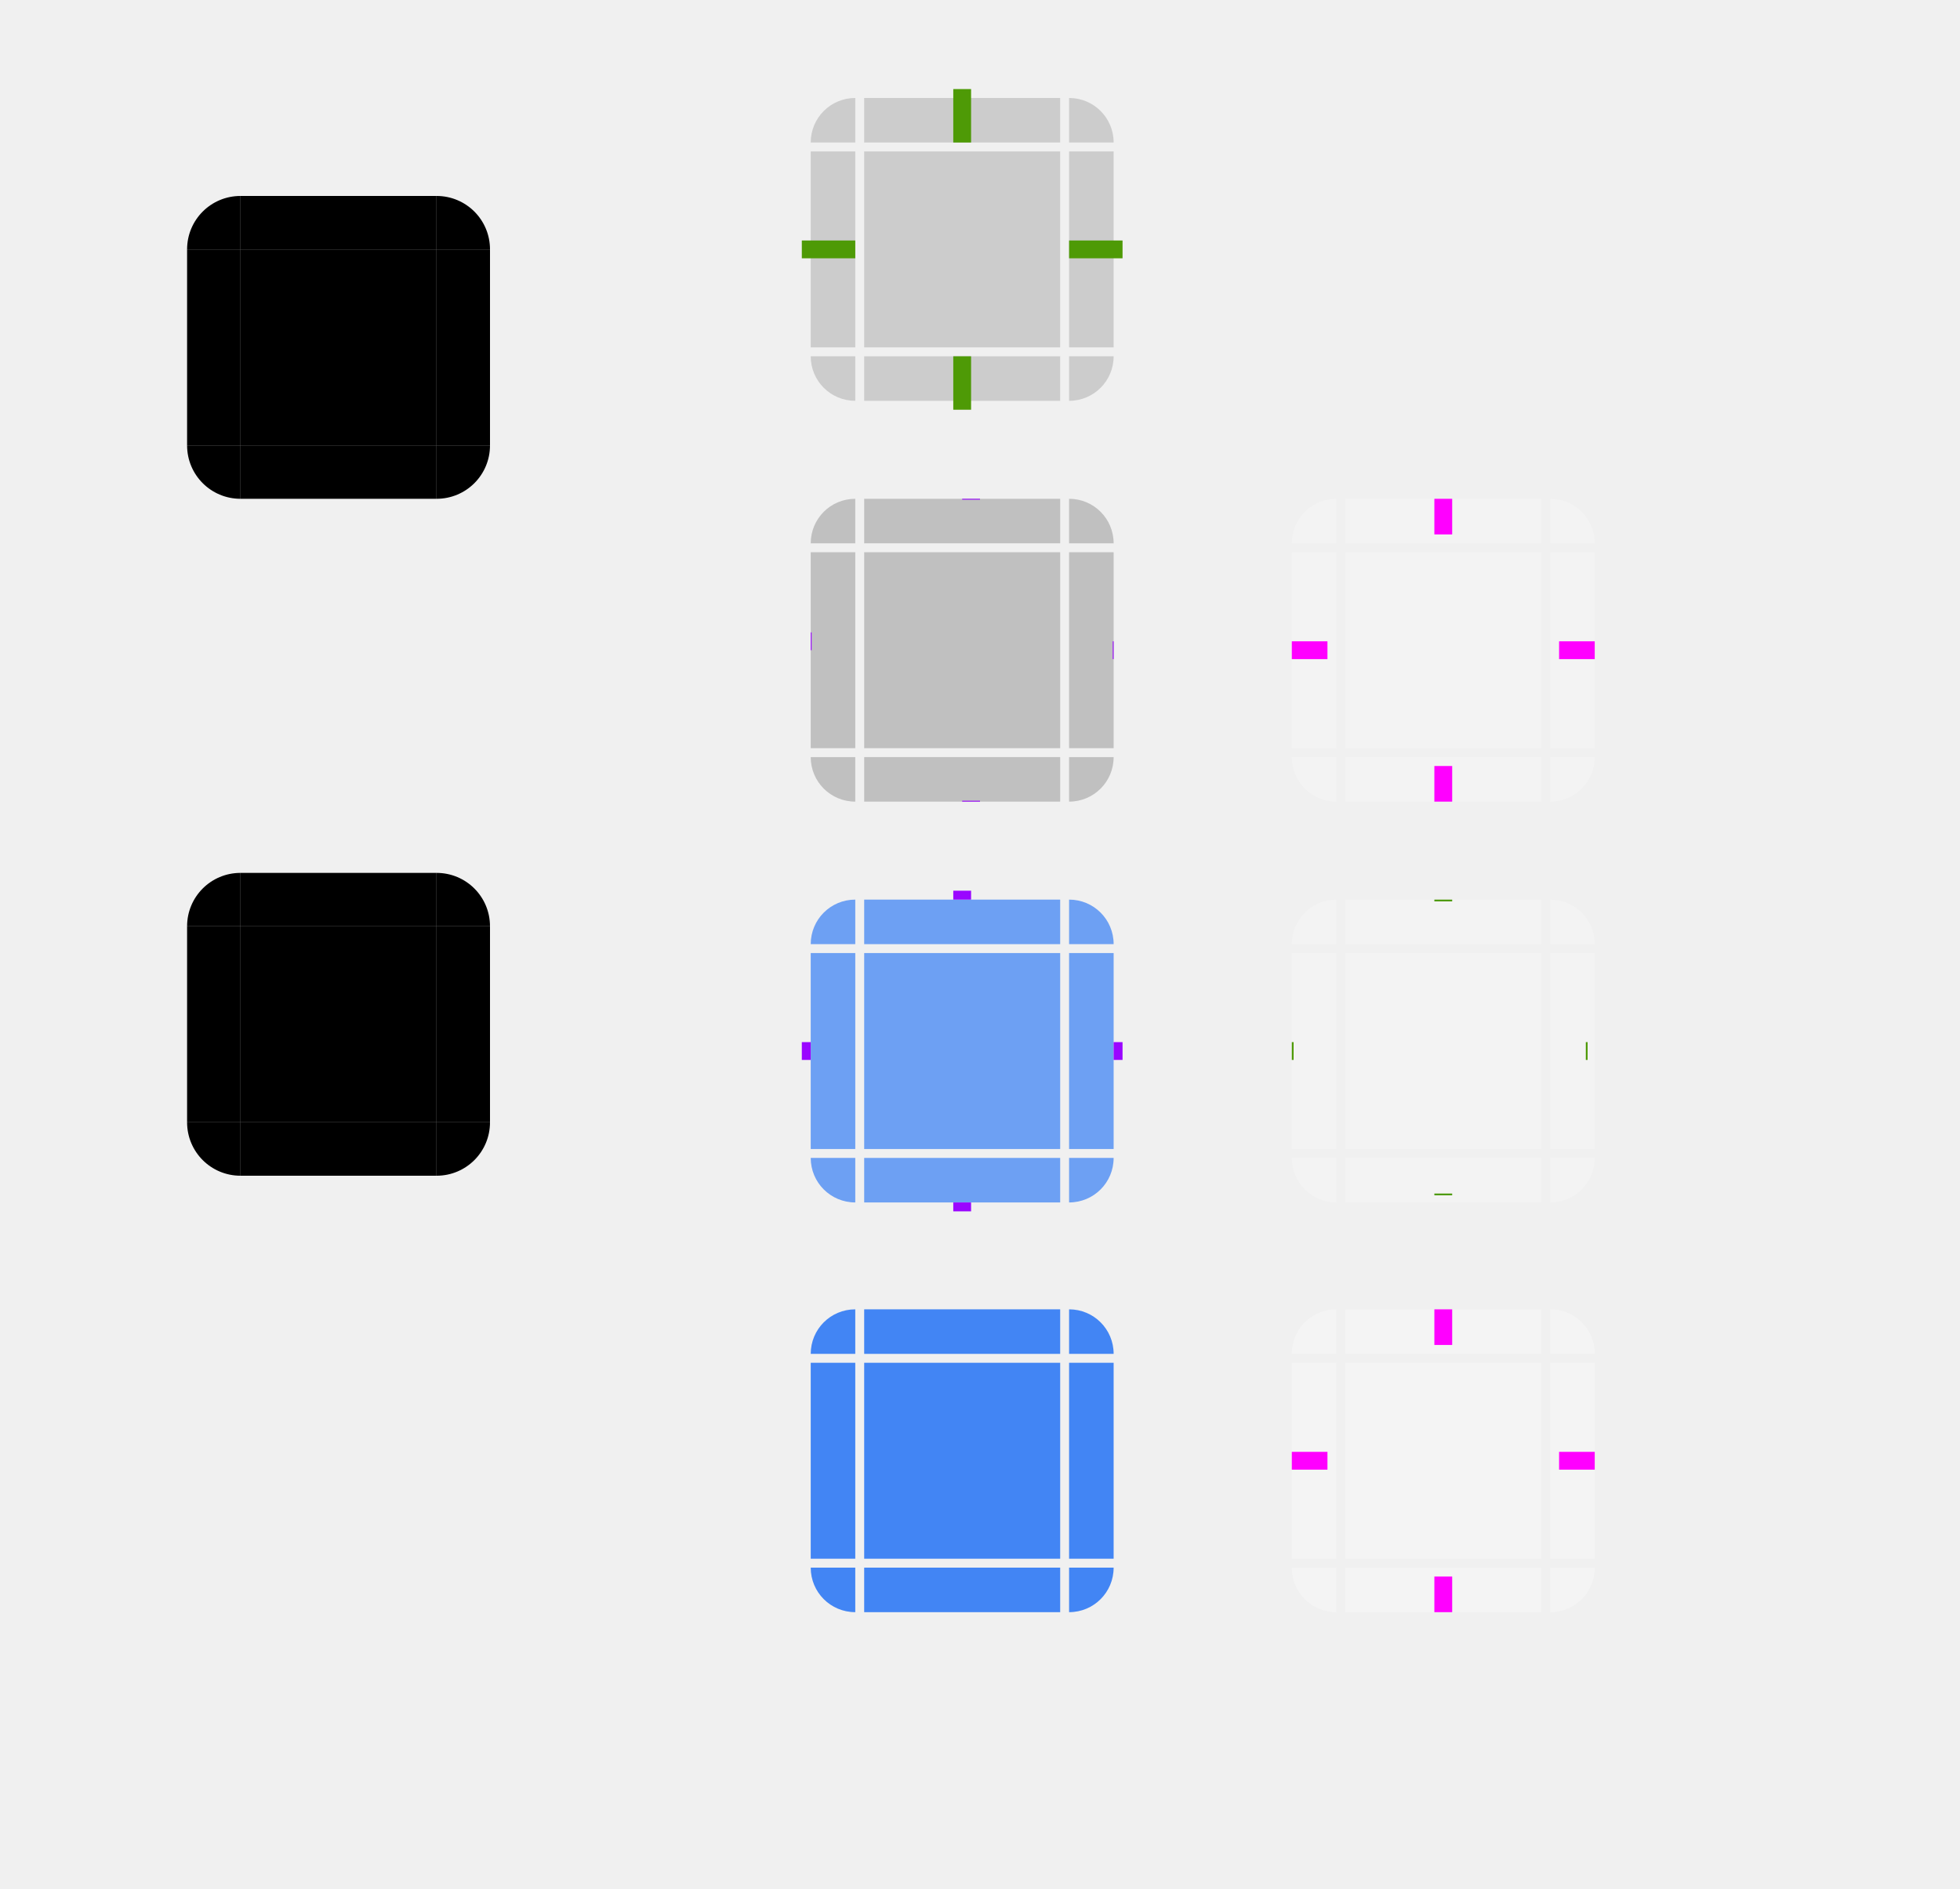
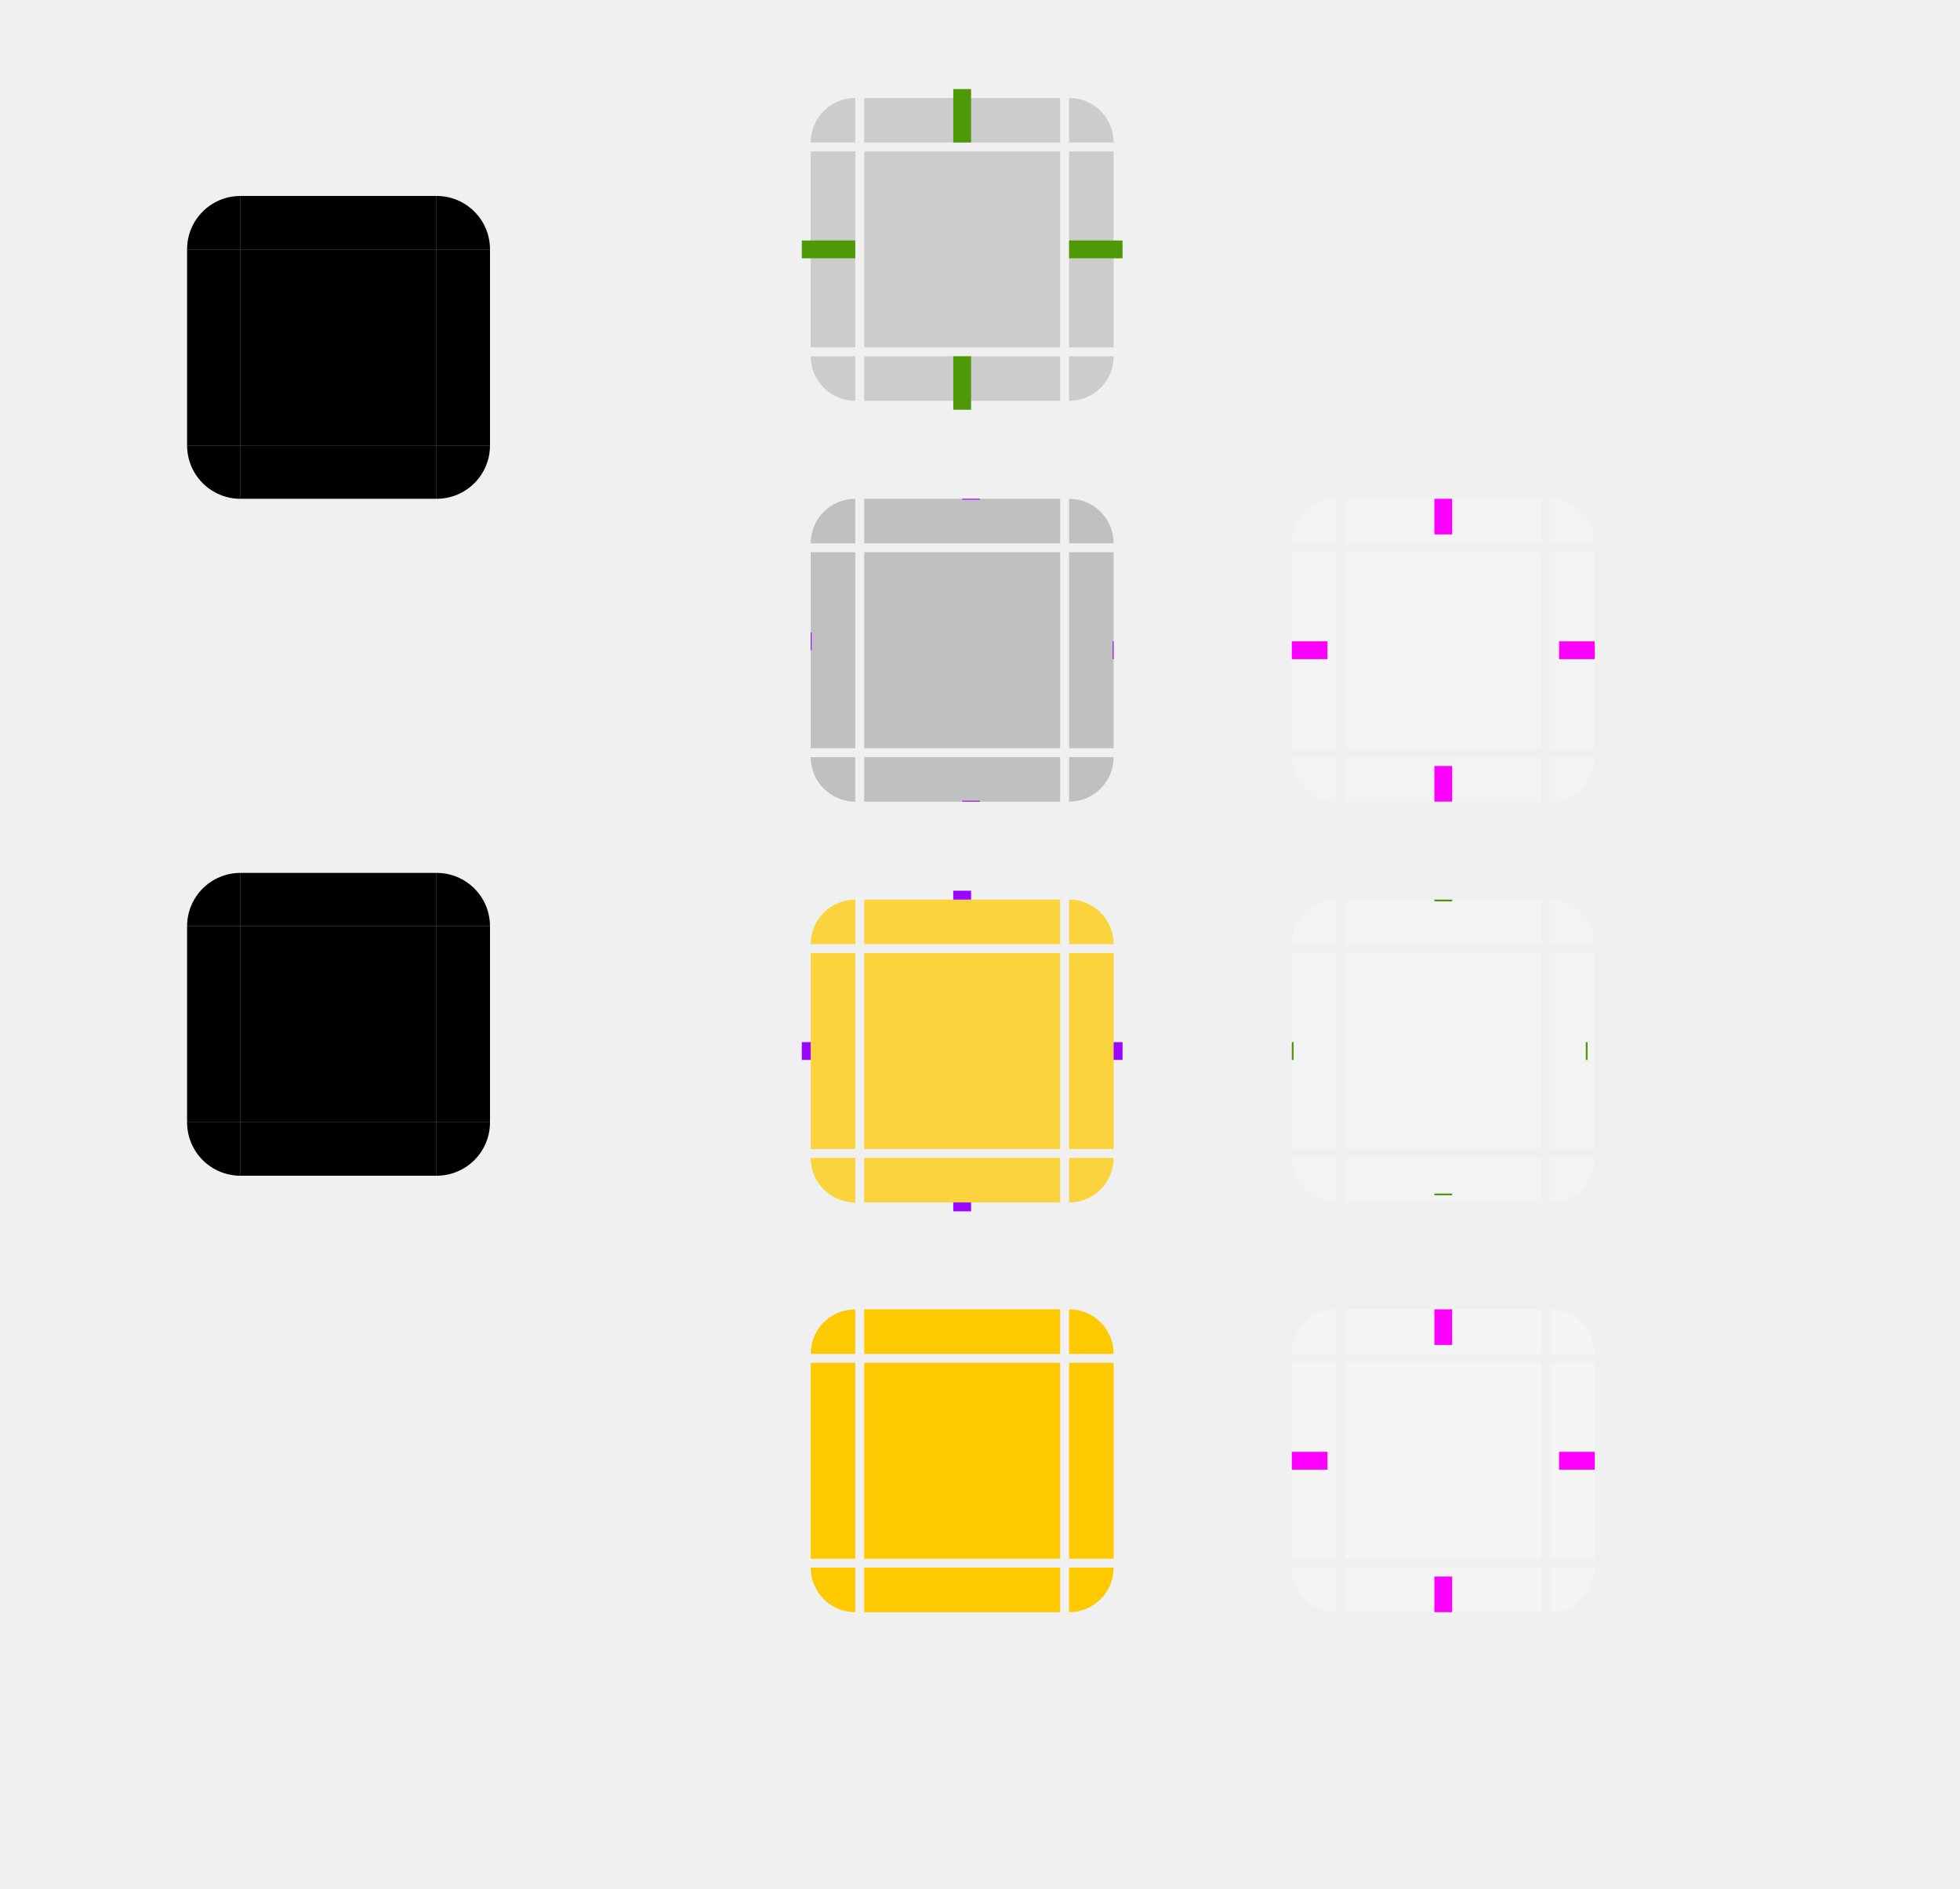
<svg xmlns="http://www.w3.org/2000/svg" xmlns:xlink="http://www.w3.org/1999/xlink" id="svg414" version="1.0" height="212" width="220">
  <g style="stroke-width:1.118" transform="matrix(-0.9999999,0,0,0.6874998,225,93.25)" id="toolbutton-focus-right">
    <path id="path120-68-3" transform="matrix(-1.250001,0,0,1,503.5002,72.99998)" d="m 362,-53 v 32 h 2 2 v -32 h -2 z" style="opacity:0.2;fill:#ffffff;stroke-width:1" />
  </g>
  <g style="stroke-width:1.25" transform="matrix(0.9999988,0,0,0.9999988,135,-916.3588)" id="toolbutton-focus-bottomright">
    <g style="stroke-width:1.25" id="g129-4-6" transform="matrix(-1,0,0,1,44,993.36)">
      <path id="path1145-3-7" transform="matrix(-1.25,0,0,1.25,457.5,77.99999)" d="m 362,-20 v 2 2 c 2.216,0 4,-1.784 4,-4 h -2 z" style="opacity:0.2;fill:#ffffff;stroke-width:1" />
    </g>
  </g>
  <g style="stroke-width:1.118" transform="matrix(1.000002,0,0,0.6874998,98.99988,93.25)" id="toolbutton-focus-left">
    <path id="path132-9-5" transform="matrix(1.25,0,0,1,-359,72.99998)" d="m 324,-53 v 32 h 2 2 v -32 h -2 z" style="opacity:0.2;fill:#ffffff;stroke-width:1" />
  </g>
  <rect y="145" x="-119" height="0.2" width="2" id="toolbutton-focus-hint-left-margin" style="fill:#4e9a06;fill-opacity:1;fill-rule:nonzero;stroke:none;stroke-width:0.224" transform="rotate(-90)" />
  <g transform="matrix(0.6874994,0,0,0.7134887,147.5625,-616.566)" id="toolbutton-focus-bottom" style="fill:#565656;stroke-width:1.324">
    <g id="g141-0-3" transform="translate(-48,994.36)" style="stroke-width:1.324">
      <path id="path137-6-5" transform="matrix(1,0,0,1.751968,-276,87.03933)" d="m 329,-20 v 2 2 h 32 v -2 -2 z" style="opacity:0.2;fill:#ffffff;stroke-width:1" />
    </g>
  </g>
  <g style="stroke-width:1.25" transform="matrix(1.200008,0,0,1.200008,146.3999,-1125.64)" id="toolbutton-focus-bottomleft">
    <g style="stroke-width:1.25" id="g148-9-6" transform="translate(-2,993.36)">
      <path id="path1147-26-2" d="m 0.833,53 c 0,2.308 1.858,4.167 4.167,4.167 V 55.083 53 H 2.917 Z" style="opacity:0.2;fill:#ffffff;stroke-width:1.042" />
    </g>
  </g>
  <g style="stroke-width:1.118" transform="matrix(0.6874994,0,0,0.999997,147.5625,-904.3569)" id="toolbutton-focus-top">
    <g style="stroke-width:1.118" id="g157-4-9" transform="translate(-48,988.36)">
      <path id="path151-95-1" transform="matrix(1,0,0,1.25,-276,89.49997)" d="m 329,-58 v 2 2 h 32 v -2 -2 z" style="opacity:0.2;fill:#ffffff;stroke-width:1" />
    </g>
  </g>
  <g style="stroke-width:0.75" transform="matrix(1.666674,0,0,1.666674,145,-1577.941)" id="toolbutton-focus-topleft">
    <g style="stroke-width:0.75" id="g166-8-2" transform="translate(-2,993.36)">
      <path id="path1149-71-7" transform="matrix(0.7499978,0,0,0.7499978,-240.9993,57.4999)" d="m 328,-58 c -2.216,0 -4,1.784 -4,4 h 2 2 v -2 z" style="opacity:0.2;fill:#ffffff;stroke-width:1" />
    </g>
  </g>
  <g style="stroke-width:1.25" transform="matrix(1.000002,0,0,1.000002,134.9999,-904.3617)" id="toolbutton-focus-topright">
    <g style="stroke-width:1.25" id="g175-2-0" transform="matrix(-1,0,0,1,44,993.36)">
      <path id="path1151-7-9" transform="matrix(-1.250001,0,0,1.250001,457.5002,84.5)" d="m 362,-58 v 2 2 h 2 2 c 0,-2.216 -1.784,-4 -4,-4 z" style="opacity:0.2;fill:#ffffff;stroke-width:1" />
    </g>
  </g>
  <path d="M 173,129 V 107 h -22 v 22 z" id="toolbutton-focus-center" style="opacity:0.2;fill:#ffffff;stroke-width:0.687" />
  <rect style="fill:#4e9a06;fill-opacity:1;fill-rule:nonzero;stroke:none;stroke-width:0.224" id="toolbutton-focus-hint-top-margin" width="2" height="0.2" x="161" y="101" />
  <rect transform="rotate(-90)" style="fill:#4e9a06;fill-opacity:1;fill-rule:nonzero;stroke:none;stroke-width:0.224" id="toolbutton-focus-hint-right-margin" width="2" height="0.2" x="-119" y="178" />
  <rect y="134" x="161" height="0.2" width="2" id="toolbutton-focus-hint-bottom-margin" style="fill:#4e9a06;fill-opacity:1;fill-rule:nonzero;stroke:none;stroke-width:0.224" />
  <defs id="defs18">
    <style type="text/css" id="current-color-scheme">.ColorScheme-Text {
        color:#31363b;
        stop-color:#31363b;
      }
      .ColorScheme-Background {
        color:#eff0f1;
        stop-color:#eff0f1;
      }
      .ColorScheme-Highlight {
        color:#3daee9;
        stop-color:#3daee9;
      }
      .ColorScheme-ViewText {
        color:#31363b;
        stop-color:#31363b;
      }
      .ColorScheme-ViewBackground {
        color:#fcfcfc;
        stop-color:#fcfcfc;
      }
      .ColorScheme-ViewHover {
        color:#93cee9;
        stop-color:#93cee9;
      }
      .ColorScheme-ViewFocus{
        color:#3daee9;
        stop-color:#3daee9;
      }
      .ColorScheme-ButtonText {
        color:#31363b;
        stop-color:#31363b;
      }
      .ColorScheme-ButtonBackground {
        color:#eff0f1;
        stop-color:#eff0f1;
      }
      .ColorScheme-ButtonHover {
        color:#93cee9;
        stop-color:#93cee9;
      }
      .ColorScheme-ButtonFocus{
        color:#3daee9;
        stop-color:#3daee9;
      }</style>
  </defs>
  <path id="hover-center" class="ColorScheme-Highlight" d="m 97,62 v 22 h 22 V 62 Z" style="color:#3daee6;opacity:0.2;fill:#000000;fill-opacity:1;stroke-width:0.458" />
  <g style="opacity:1" id="hover-topleft" transform="translate(-94.13998,-768.86)">
    <path id="path5201" d="m 190.14,824.86 c -2.77,0 -5,2.23 -5,5 h 5 z" style="color:#3daee6;opacity:0.2;fill:#000000;stroke-width:1.25" />
    <path id="path2151" transform="translate(81.14,758.86)" d="m 109,65 c -3.324,0 -6,2.676 -6,6 h 2 c 0,-2.216 1.784,-4 4,-4 z" style="color:#3daee6;opacity:1;fill:none;stroke-width:1.5" />
    <path id="path10-91" transform="translate(81.14,758.86)" d="m 109,66 c -2.77,0 -5,2.23 -5,5 h 2 c 0,-1.662 1.338,-3 3,-3 z" style="color:#3daee6;opacity:0;fill:#8ab4f8;fill-opacity:1;stroke-width:1.25" />
  </g>
  <g style="opacity:1" id="hover-top" transform="matrix(0.1679388,0,0,1,65.06814,-768.86)">
    <path class="ColorScheme-Highlight" d="M 190.14,824.86 V 829.86 h 131 v -5 z" id="path13-26" style="color:#3daee6;opacity:0.2;fill:#000000;fill-opacity:1;stroke-width:1.118" />
    <path style="color:#3daee6;opacity:1;fill:none;stroke-width:0.707" id="path2149" d="M 190.14,823.86 V 825.86 h 131 v -2 z" class="ColorScheme-Highlight" />
    <path class="ColorScheme-Highlight" d="m 190.14,824.86 v 2 h 131 v -2 z" id="path4403" style="color:#3daee6;opacity:0;fill:#8ab4f8;fill-opacity:1;stroke-width:0.707" />
  </g>
  <use height="100%" width="100%" transform="matrix(-1,0,0,1,216,3.8599829e-8)" id="hover-topright" xlink:href="#hover-topleft" y="0" x="0" />
  <g id="hover-left" transform="matrix(0,-0.1679389,1,0,-733.86,115.9319)">
    <path class="ColorScheme-Highlight" d="M 190.14,824.86 V 829.86 h 131 v -5 z" id="path1104" style="color:#3daee6;opacity:0.2;fill:#000000;fill-opacity:1;stroke-width:1.118" />
    <path style="color:#3daee6;opacity:1;fill:none;stroke-width:0.707" id="path1106" d="M 190.14,823.86 V 825.86 h 131 v -2 z" class="ColorScheme-Highlight" />
    <path class="ColorScheme-Highlight" d="m 190.14,824.86 v 2 h 131 v -2 z" id="path1108" style="color:#3daee6;opacity:0;fill:#8ab4f8;fill-opacity:1;stroke-width:0.707" />
  </g>
  <g id="hover-right" transform="matrix(0,0.1679389,-1,0,949.86,30.06811)">
    <path class="ColorScheme-Highlight" d="M 190.14,824.86 V 829.86 h 131 v -5 z" id="path1096" style="color:#3daee6;opacity:0.2;fill:#000000;fill-opacity:1;stroke-width:1.118" />
    <path style="color:#3daee6;opacity:1;fill:none;stroke-width:0.707" id="path1098" d="M 190.14,823.86 V 825.86 h 131 v -2 z" class="ColorScheme-Highlight" />
    <path class="ColorScheme-Highlight" d="m 190.14,824.86 v 2 h 131 v -2 z" id="path1100" style="color:#3daee6;opacity:0;fill:#8ab4f8;fill-opacity:1;stroke-width:0.707" />
  </g>
  <g id="hover-bottom" transform="matrix(0.1679388,0,0,-1,65.06813,914.86)">
    <path class="ColorScheme-Highlight" d="M 190.14,824.86 V 829.86 h 131 v -5 z" id="path1112" style="color:#3daee6;opacity:0.2;fill:#000000;fill-opacity:1;stroke-width:1.118" />
    <path style="color:#3daee6;opacity:1;fill:none;stroke-width:0.707" id="path1114" d="M 190.14,823.86 V 825.86 h 131 v -2 z" class="ColorScheme-Highlight" />
    <path class="ColorScheme-Highlight" d="m 190.14,824.86 v 2 h 131 v -2 z" id="path1116" style="color:#3daee6;opacity:0;fill:#8ab4f8;fill-opacity:1;stroke-width:0.707" />
  </g>
  <use height="100%" width="100%" transform="matrix(1,0,0,-1,3.0000035e-7,146)" id="hover-bottomleft" xlink:href="#hover-topleft" y="0" x="0" />
  <use height="100%" width="100%" transform="rotate(180,108,73)" id="hover-bottomright" xlink:href="#hover-topleft" y="0" x="0" />
  <rect id="hover-hint-top-margin" x="108" y="56" width="2" height="0.1" style="fill:#9a06ff;stroke-width:0.316" />
  <rect id="hover-hint-right-margin" transform="rotate(-90)" x="-74" y="124.9" width="2" height="0.1" style="fill:#9a06ff;stroke-width:0.224" />
  <rect id="hover-hint-left-margin" transform="rotate(-90)" x="-73" y="91" width="2" height="0.1" style="fill:#9a06ff;stroke-width:0.224" />
  <rect height="0.1" width="2" y="89.9" x="108" id="hover-hint-bottom-margin" style="fill:#9a06ff;stroke-width:0.183" />
  <path id="normal-center" class="ColorScheme-Highlight" d="M 97,17 V 39 H 119 V 17 Z" style="color:#3daee6;opacity:0.15;fill:#000000;stroke-width:0.458" />
  <g style="opacity:1" id="normal-topleft" transform="translate(-94.13998,-813.86)">
    <path id="path2151-9-5" transform="translate(81.14,758.86)" d="m 109,65 c -3.324,0 -6,2.676 -6,6 h 2 c 0,-2.216 1.784,-4 4,-4 z" style="color:#3daee6;opacity:1;fill:none;stroke-width:1.5" />
    <path id="path10-91-9-7" d="m 190.14,824.86 c -2.77,0 -5,2.23 -5,5 h 5 z" style="color:#3daee6;opacity:0.15;fill:#000000;stroke-width:1.25" />
  </g>
  <g style="opacity:1" id="normal-top" transform="matrix(0.1679389,0,0,1,65.06813,-813.86)">
    <path class="ColorScheme-Highlight" d="M 190.14,824.86 V 829.86 h 131 v -5 z" id="path13-26-1-3" style="color:#3daee6;opacity:0.15;fill:#000000;stroke-width:1.118" />
    <path style="color:#3daee6;opacity:1;fill:none;stroke-width:0.707" id="path2149-9-6" d="M 190.14,823.86 V 825.86 h 131 v -2 z" class="ColorScheme-Highlight" />
  </g>
  <g transform="matrix(-1,0,0,1,310.14,-813.86)" id="normal-topright" style="opacity:1">
    <path style="color:#3daee6;opacity:1;fill:none;stroke-width:1.5" d="m 109,65 c -3.324,0 -6,2.676 -6,6 h 2 c 0,-2.216 1.784,-4 4,-4 z" transform="translate(81.14,758.86)" id="path2794-2" />
    <path style="color:#3daee6;opacity:0.15;fill:#000000;stroke-width:1.25" d="m 190.14,824.86 c -2.77,0 -5,2.23 -5,5 H 190.14 Z" id="path2796-5" />
  </g>
  <g transform="matrix(0,-0.1679386,1,0,-733.86,70.93172)" id="normal-left" style="opacity:1">
    <path style="color:#3daee6;opacity:0.15;fill:#000000;stroke-width:1.118" id="path2824-8" d="M 190.14,824.86 V 829.86 h 131 v -5 z" class="ColorScheme-Highlight" />
    <path class="ColorScheme-Highlight" d="M 190.14,823.86 V 825.86 h 131 v -2 z" id="path2826-2" style="color:#3daee6;opacity:1;fill:none;stroke-width:0.707" />
  </g>
  <g transform="matrix(0,0.1679385,-1,0,949.8599,-14.93186)" id="normal-right" style="opacity:1">
    <path style="color:#3daee6;opacity:0.15;fill:#000000;stroke-width:1.118" id="path2812-5" d="M 190.14,824.86 V 829.86 h 131 v -5 z" class="ColorScheme-Highlight" />
    <path class="ColorScheme-Highlight" d="M 190.14,823.86 V 825.86 h 131 v -2 z" id="path2814-6" style="color:#3daee6;opacity:1;fill:none;stroke-width:0.707" />
  </g>
  <g transform="matrix(0.1679389,0,0,-1,65.06812,869.86)" id="normal-bottom" style="opacity:1">
    <path style="color:#3daee6;opacity:0.15;fill:#000000;stroke-width:1.118" id="path2818-7" d="m 190.14,824.86 v 5 h 131 v -5 z" class="ColorScheme-Highlight" />
    <path class="ColorScheme-Highlight" d="M 190.14,823.86 V 825.86 h 131 v -2 z" id="path2820-5" style="color:#3daee6;opacity:1;fill:none;stroke-width:0.707" />
  </g>
  <g transform="matrix(1,0,0,-1,-94.14,869.86)" id="normal-bottomleft" style="opacity:1">
    <path style="color:#3daee6;opacity:1;fill:none;stroke-width:1.5" d="m 109,65 c -3.324,0 -6,2.676 -6,6 h 2 c 0,-2.216 1.784,-4 4,-4 z" transform="translate(81.14,758.86)" id="path2806-9" />
    <path style="color:#3daee6;opacity:0.15;fill:#000000;stroke-width:1.25" d="m 190.14,824.86 c -2.77,0 -5,2.23 -5,5 H 190.14 Z" id="path2808-3" />
  </g>
  <g transform="rotate(180,155.07,434.93)" id="normal-bottomright" style="opacity:1">
    <path style="color:#3daee6;opacity:1;fill:none;stroke-width:1.5" d="m 109,65 c -3.324,0 -6,2.676 -6,6 h 2 c 0,-2.216 1.784,-4 4,-4 z" transform="translate(81.14,758.86)" id="path2800-1" />
    <path style="color:#3daee6;opacity:0.15;fill:#000000;stroke-width:1.25" d="m 190.14,824.86 c -2.77,0 -5,2.23 -5,5 H 190.14 Z" id="path2802-8" />
  </g>
-   <path id="pressed-center" class="ColorScheme-Highlight" d="m 97,153 v 22 h 22 v -22 z" style="color:#3daee6;opacity:1;fill:#4285f4;stroke-width:0.458" />
+   <path id="pressed-center" class="ColorScheme-Highlight" d="m 97,153 v 22 h 22 v -22 z" style="color:#3daee6;opacity:1;fill:#ffc900;stroke-width:0.458;fill-opacity:1" />
  <g style="opacity:1" id="pressed-topleft" transform="translate(-94.13998,-677.86)">
    <path id="path2151-9-5-9" transform="translate(81.14,758.86)" d="m 109,65 c -3.324,0 -6,2.676 -6,6 h 2 c 0,-2.216 1.784,-4 4,-4 z" style="color:#3daee6;opacity:1;fill:none;stroke-width:1.5" />
-     <path id="path10-91-9-7-7" d="m 190.14,824.86 c -2.77,0 -5,2.23 -5,5 h 5 z" style="color:#3daee6;opacity:1;fill:#4285f4;stroke-width:1.25" />
+     <path id="path10-91-9-7-7" d="m 190.14,824.86 c -2.77,0 -5,2.23 -5,5 h 5 z" style="color:#3daee6;opacity:1;fill:#ffc900;stroke-width:1.25;fill-opacity:1" />
  </g>
  <g style="opacity:1" id="pressed-top" transform="matrix(0.1679389,0,0,1,65.06811,-677.86)">
-     <path class="ColorScheme-Highlight" d="M 190.14,824.86 V 829.86 h 131 v -5 z" id="path13-26-1-3-6" style="color:#3daee6;opacity:1;fill:#4285f4;stroke-width:1.118" />
+     <path class="ColorScheme-Highlight" d="M 190.14,824.86 V 829.86 h 131 v -5 z" id="path13-26-1-3-6" style="color:#3daee6;opacity:1;fill:#ffc900;stroke-width:1.118;fill-opacity:1" />
    <path style="color:#3daee6;opacity:1;fill:none;stroke-width:0.707" id="path2149-9-6-2" d="M 190.14,823.86 V 825.86 h 131 v -2 z" class="ColorScheme-Highlight" />
  </g>
  <g transform="matrix(-1,0,0,1,310.1401,-677.86)" id="pressed-topright" style="opacity:1">
    <path style="color:#3daee6;opacity:1;fill:none;stroke-width:1.5" d="m 109,65 c -3.324,0 -6,2.676 -6,6 h 2 c 0,-2.216 1.784,-4 4,-4 z" transform="translate(81.14,758.86)" id="path2794-2-7" />
-     <path style="color:#3daee6;opacity:1;fill:#4285f4;stroke-width:1.25" d="m 190.14,824.86 c -2.77,0 -5,2.23 -5,5 h 5 z" id="path2796-5-7" />
+     <path style="color:#3daee6;opacity:1;fill:#ffc900;stroke-width:1.25;fill-opacity:1" d="m 190.14,824.86 c -2.77,0 -5,2.23 -5,5 h 5 z" id="path2796-5-7" />
  </g>
  <g transform="matrix(0,-0.1679386,1,0,-733.86,206.9317)" id="pressed-left" style="opacity:1">
-     <path style="color:#3daee6;opacity:1;fill:#4285f4;stroke-width:1.118" id="path2824-8-5" d="M 190.14,824.86 V 829.86 h 131 v -5 z" class="ColorScheme-Highlight" />
+     <path style="color:#3daee6;opacity:1;fill:#ffc900;stroke-width:1.118;fill-opacity:1" id="path2824-8-5" d="M 190.14,824.86 V 829.86 h 131 v -5 z" class="ColorScheme-Highlight" />
    <path class="ColorScheme-Highlight" d="M 190.14,823.86 V 825.86 h 131 v -2 z" id="path2826-2-7" style="color:#3daee6;opacity:1;fill:none;stroke-width:0.707" />
  </g>
  <g transform="matrix(0,0.1679386,-1,0,949.86,121.0681)" id="pressed-right" style="opacity:1">
-     <path style="color:#3daee6;opacity:1;fill:#4285f4;stroke-width:1.118" id="path2812-5-0" d="M 190.14,824.86 V 829.86 h 131 v -5 z" class="ColorScheme-Highlight" />
+     <path style="color:#3daee6;opacity:1;fill:#ffc900;stroke-width:1.118;fill-opacity:1" id="path2812-5-0" d="M 190.14,824.86 V 829.86 h 131 v -5 z" class="ColorScheme-Highlight" />
    <path class="ColorScheme-Highlight" d="M 190.14,823.86 V 825.86 h 131 v -2 z" id="path2814-6-9" style="color:#3daee6;opacity:1;fill:none;stroke-width:0.707" />
  </g>
  <g transform="matrix(0.1679389,0,0,-1,65.06811,1005.86)" id="pressed-bottom" style="opacity:1">
-     <path style="color:#3daee6;opacity:1;fill:#4285f4;stroke-width:1.118" id="path2818-7-0" d="M 190.14,824.86 V 829.86 h 131 v -5 z" class="ColorScheme-Highlight" />
+     <path style="color:#3daee6;opacity:1;fill:#ffc900;stroke-width:1.118;fill-opacity:1" id="path2818-7-0" d="M 190.14,824.86 V 829.86 h 131 v -5 z" class="ColorScheme-Highlight" />
    <path class="ColorScheme-Highlight" d="M 190.14,823.86 V 825.86 h 131 v -2 z" id="path2820-5-9" style="color:#3daee6;opacity:1;fill:none;stroke-width:0.707" />
  </g>
  <g transform="matrix(1,0,0,-1,-94.14,1005.86)" id="pressed-bottomleft" style="opacity:1">
    <path style="color:#3daee6;opacity:1;fill:none;stroke-width:1.5" d="m 109,65 c -3.324,0 -6,2.676 -6,6 h 2 c 0,-2.216 1.784,-4 4,-4 z" transform="translate(81.14,758.86)" id="path2806-9-9" />
-     <path style="color:#3daee6;opacity:1;fill:#4285f4;stroke-width:1.25" d="m 190.14,824.86 c -2.77,0 -5,2.23 -5,5 H 190.14 Z" id="path2808-3-3" />
+     <path style="color:#3daee6;opacity:1;fill:#ffc900;stroke-width:1.25;fill-opacity:1" d="m 190.14,824.86 c -2.77,0 -5,2.23 -5,5 H 190.14 Z" id="path2808-3-3" />
  </g>
  <g transform="rotate(180,155.07,502.93)" id="pressed-bottomright" style="opacity:1">
    <path style="color:#3daee6;opacity:1;fill:none;stroke-width:1.5" d="m 109,65 c -3.324,0 -6,2.676 -6,6 h 2 c 0,-2.216 1.784,-4 4,-4 z" transform="translate(81.14,758.86)" id="path2800-1-0" />
-     <path style="color:#3daee6;opacity:1;fill:#4285f4;stroke-width:1.25" d="m 190.14,824.86 c -2.77,0 -5,2.23 -5,5 H 190.14 Z" id="path2802-8-6" />
-   </g>
-   <path id="focus-center" class="ColorScheme-Highlight" d="m 97,107 v 22 h 22 v -22 z" style="color:#3daee6;opacity:0.75;fill:#4285f4;stroke-width:0.458" />
+     <path style="color:#3daee6;opacity:1;fill:#ffc900;stroke-width:1.25;fill-opacity:1" d="m 190.14,824.86 c -2.77,0 -5,2.23 -5,5 H 190.14 Z" id="path2802-8-6" />
+   </g>
+   <path id="focus-center" class="ColorScheme-Highlight" d="m 97,107 v 22 h 22 v -22 z" style="color:#3daee6;opacity:0.75;fill:#ffc900;stroke-width:0.458;fill-opacity:1" />
  <g style="opacity:1" id="focus-topleft" transform="translate(-94.13998,-723.86)">
-     <path id="path5203" d="m 190.14,824.86 c -2.77,0 -5,2.23 -5,5 h 5 z" style="color:#3daee6;opacity:0.75;fill:#4285f4;stroke-width:1.25" />
+     <path id="path5203" d="m 190.14,824.86 c -2.77,0 -5,2.23 -5,5 h 5 z" style="color:#3daee6;opacity:0.75;fill:#ffc900;stroke-width:1.25;fill-opacity:1" />
    <path id="path2151-0" transform="translate(81.14,758.86)" d="m 109,65 c -3.324,0 -6,2.676 -6,6 h 2 c 0,-2.216 1.784,-4 4,-4 z" style="color:#3daee6;opacity:1;fill:none;stroke-width:1.5" />
  </g>
  <g style="opacity:1" id="focus-top" transform="matrix(0.1679388,0,0,1,65.06815,-723.86)">
-     <path class="ColorScheme-Highlight" d="M 190.14,824.86 V 829.86 h 131 v -5 z" id="path13-26-3" style="color:#3daee6;opacity:0.75;fill:#4285f4;stroke-width:1.118" />
+     <path class="ColorScheme-Highlight" d="M 190.14,824.86 V 829.86 h 131 v -5 z" id="path13-26-3" style="color:#3daee6;opacity:0.75;fill:#ffc900;stroke-width:1.118;fill-opacity:1" />
    <path style="color:#3daee6;opacity:1;fill:none;stroke-width:0.707" id="path2149-1" d="M 190.14,823.86 V 825.86 h 131 v -2 z" class="ColorScheme-Highlight" />
  </g>
  <g transform="matrix(-1,0,0,1,310.1401,-723.86)" id="focus-topright" style="opacity:1">
-     <path style="color:#3daee6;opacity:0.75;fill:#4285f4;stroke-width:1.25" d="m 190.14,824.86 c -2.77,0 -5,2.23 -5,5 H 190.14 Z" id="path5205" />
+     <path style="color:#3daee6;opacity:0.75;fill:#ffc900;stroke-width:1.25;fill-opacity:1" d="m 190.14,824.86 c -2.77,0 -5,2.23 -5,5 H 190.14 Z" id="path5205" />
    <path style="color:#3daee6;opacity:1;fill:none;stroke-width:1.5" d="m 109,65 c -3.324,0 -6,2.676 -6,6 h 2 c 0,-2.216 1.784,-4 4,-4 z" transform="translate(81.14,758.86)" id="path5070" />
  </g>
  <g transform="matrix(0,-0.1679387,1,0,-733.86,160.9318)" id="focus-left" style="opacity:1">
-     <path style="color:#3daee6;opacity:0.75;fill:#4285f4;stroke-width:1.118" id="path5062" d="M 190.14,824.86 V 829.86 h 131 v -5 z" class="ColorScheme-Highlight" />
+     <path style="color:#3daee6;opacity:0.75;fill:#ffc900;stroke-width:1.118;fill-opacity:1" id="path5062" d="M 190.14,824.86 V 829.86 h 131 v -5 z" class="ColorScheme-Highlight" />
    <path class="ColorScheme-Highlight" d="M 190.14,823.86 V 825.86 h 131 v -2 z" id="path5064" style="color:#3daee6;opacity:1;fill:none;stroke-width:0.707" />
  </g>
  <g transform="matrix(0,0.1679387,-1,0,949.86,75.06811)" id="focus-right" style="opacity:1">
-     <path style="color:#3daee6;opacity:0.75;fill:#4285f4;stroke-width:1.118" id="path5030" d="M 190.14,824.86 V 829.86 h 131 v -5 z" class="ColorScheme-Highlight" />
+     <path style="color:#3daee6;opacity:0.75;fill:#ffc900;stroke-width:1.118;fill-opacity:1" id="path5030" d="M 190.14,824.86 V 829.86 h 131 v -5 z" class="ColorScheme-Highlight" />
    <path class="ColorScheme-Highlight" d="M 190.14,823.86 V 825.86 h 131 v -2 z" id="path5032" style="color:#3daee6;opacity:1;fill:none;stroke-width:0.707" />
  </g>
  <g transform="matrix(0.1679388,0,0,-1,65.06813,959.86)" id="focus-bottom" style="opacity:1">
-     <path style="color:#3daee6;opacity:0.75;fill:#4285f4;stroke-width:1.118" id="path5046" d="M 190.14,824.86 V 829.86 h 131 v -5 z" class="ColorScheme-Highlight" />
+     <path style="color:#3daee6;opacity:0.75;fill:#ffc900;stroke-width:1.118;fill-opacity:1" id="path5046" d="M 190.14,824.86 V 829.86 h 131 v -5 z" class="ColorScheme-Highlight" />
    <path class="ColorScheme-Highlight" d="M 190.14,823.86 V 825.86 h 131 v -2 z" id="path5048" style="color:#3daee6;opacity:1;fill:none;stroke-width:0.707" />
  </g>
  <g transform="matrix(1,0,0,-1,-94.13998,959.86)" id="focus-bottomleft" style="opacity:1">
-     <path style="color:#3daee6;opacity:0.75;fill:#4285f4;stroke-width:1.25" d="m 190.14,824.86 c -2.77,0 -5,2.23 -5,5 H 190.14 Z" id="path5207" />
+     <path style="color:#3daee6;opacity:0.75;fill:#ffc900;stroke-width:1.25;fill-opacity:1" d="m 190.14,824.86 c -2.77,0 -5,2.23 -5,5 H 190.14 Z" id="path5207" />
    <path style="color:#3daee6;opacity:1;fill:none;stroke-width:1.5" d="m 109,65 c -3.324,0 -6,2.676 -6,6 h 2 c 0,-2.216 1.784,-4 4,-4 z" transform="translate(81.14,758.86)" id="path5054" />
  </g>
  <g transform="rotate(180,155.07,479.93)" id="focus-bottomright" style="opacity:1">
-     <path style="color:#3daee6;opacity:0.75;fill:#4285f4;stroke-width:1.25" d="m 190.14,824.86 c -2.77,0 -5,2.23 -5,5 H 190.14 Z" id="path5209" />
+     <path style="color:#3daee6;opacity:0.75;fill:#ffc900;stroke-width:1.25;fill-opacity:1" d="m 190.14,824.86 c -2.77,0 -5,2.23 -5,5 H 190.14 Z" id="path5209" />
    <path style="color:#3daee6;opacity:1;fill:none;stroke-width:1.5" d="m 109,65 c -3.324,0 -6,2.676 -6,6 h 2 c 0,-2.216 1.784,-4 4,-4 z" transform="translate(81.14,758.86)" id="path5038" />
  </g>
  <rect id="focus-hint-top-margin" x="107" y="100" width="2" height="1" style="fill:#9a06ff;stroke-width:1" />
  <rect id="focus-hint-right-margin" transform="rotate(-90)" x="-119" y="125" width="2" height="1" style="fill:#9a06ff;stroke-width:0.707" />
  <rect id="focus-hint-left-margin" transform="rotate(-90)" x="-119" y="90" width="2" height="1" style="fill:#9a06ff;stroke-width:0.707" />
  <rect height="1" width="2" y="135" x="107" id="focus-hint-bottom-margin" style="fill:#9a06ff;stroke-width:0.577" />
  <g style="stroke-width:1.118" transform="matrix(-0.9999998,0,0,0.6875,225,48.24999)" id="toolbutton-hover-right">
    <path id="path120-68" transform="matrix(-1.250001,0,0,1,503.5002,72.99998)" d="m 362,-53 v 32 h 2 2 v -32 h -2 z" style="opacity:0.2;fill:#ffffff;stroke-width:1" />
  </g>
  <g style="stroke-width:1.25" transform="matrix(0.9999988,0,0,0.9999988,145,-951.3588)" id="toolbutton-hover-bottomright">
    <g style="stroke-width:1.25" id="g129-4" transform="matrix(-1,0,0,1,33.99997,983.36)">
      <path id="path1145-3" transform="matrix(-1.25,0,0,1.25,457.5,77.99999)" d="m 362,-20 v 2 2 c 2.216,0 4,-1.784 4,-4 h -2 z" style="opacity:0.2;fill:#ffffff;stroke-width:1" />
    </g>
  </g>
  <g style="stroke-width:1.118" transform="matrix(1.000002,0,0,0.6875,98.99989,48.24999)" id="toolbutton-hover-left">
    <path id="path132-9" transform="matrix(1.25,0,0,1,-359,72.99998)" d="m 324,-53 v 32 h 2 2 v -32 h -2 z" style="opacity:0.2;fill:#ffffff;stroke-width:1" />
  </g>
  <g transform="matrix(0.6875,0,0,0.7134886,147.5625,-661.566)" id="toolbutton-hover-bottom" style="fill:#565656;stroke-width:1.324">
    <g id="g141-0" transform="translate(-48,994.36)" style="stroke-width:1.324">
      <path id="path137-6" transform="matrix(1,0,0,1.751968,-276,87.03933)" d="m 329,-20 v 2 2 h 32 v -2 -2 z" style="opacity:0.2;fill:#ffffff;stroke-width:1" />
    </g>
  </g>
  <g style="stroke-width:1.25" transform="matrix(1.200008,0,0,1.200008,146.4,-1170.64)" id="toolbutton-hover-bottomleft">
    <g style="stroke-width:1.25" id="g148-9" transform="translate(-2,993.36)">
      <path id="path1147-26" d="m 0.833,53 c 0,2.308 1.858,4.167 4.167,4.167 V 55.083 53 H 2.917 Z" style="opacity:0.2;fill:#ffffff;stroke-width:1.042" />
    </g>
  </g>
  <g style="stroke-width:1.118" transform="matrix(0.6875,0,0,0.9999969,147.5625,-949.3569)" id="toolbutton-hover-top">
    <g style="stroke-width:1.118" id="g157-4" transform="translate(-48,988.36)">
      <path id="path151-95" transform="matrix(1,0,0,1.25,-276,89.49997)" d="m 329,-58 v 2 2 h 32 v -2 -2 z" style="opacity:0.2;fill:#ffffff;stroke-width:1" />
    </g>
  </g>
  <g style="stroke-width:0.75" transform="matrix(1.666674,0,0,1.666674,145,-1622.941)" id="toolbutton-hover-topleft">
    <g style="stroke-width:0.75" id="g166-8" transform="translate(-2,993.36)">
      <path id="path1149-71" transform="matrix(0.7499978,0,0,0.7499978,-240.9993,57.4999)" d="m 328,-58 c -2.216,0 -4,1.784 -4,4 h 2 2 v -2 z" style="opacity:0.2;fill:#ffffff;stroke-width:1" />
    </g>
  </g>
  <g style="stroke-width:1.25" transform="matrix(1.000002,0,0,1.000002,134.9999,-949.3617)" id="toolbutton-hover-topright">
    <g style="stroke-width:1.25" id="g175-2" transform="matrix(-1,0,0,1,44,993.36)">
      <path id="path1151-7" transform="matrix(-1.250001,0,0,1.250001,457.5002,84.5)" d="m 362,-58 v 2 2 h 2 2 c 0,-2.216 -1.784,-4 -4,-4 z" style="opacity:0.2;fill:#ffffff;stroke-width:1" />
    </g>
  </g>
  <path d="M 173,84 V 62 h -22 v 22 z" id="toolbutton-hover-center" style="opacity:0.2;fill:#ffffff;stroke-width:0.688" />
  <g style="stroke-width:1.118" transform="matrix(-1.000001,0,0,0.6874983,225.0001,139.25)" id="toolbutton-pressed-right">
    <path id="path120-68-2" transform="matrix(-1.250001,0,0,1,572.2503,73.00009)" d="m 417,-53 v 32 h 2 2 v -32 h -2 z" style="opacity:0.3;fill:#ffffff;fill-opacity:1;stroke-width:1" />
  </g>
  <g style="stroke-width:1.25" transform="matrix(0.9999989,0,0,0.9999989,135,-870.3588)" id="toolbutton-pressed-bottomright">
    <g style="stroke-width:1.25" id="g129-4-1" transform="matrix(-1,0,0,1,44,993.36)">
      <path id="path1145-3-0" transform="matrix(-1.25,0,0,1.25,526.25,78.00011)" d="m 417,-20 v 2 2 c 2.216,0 4,-1.784 4,-4 h -2 z" style="opacity:0.3;fill:#ffffff;fill-opacity:1;stroke-width:1" />
    </g>
  </g>
  <g style="stroke-width:1.118" transform="matrix(1.000002,0,0,0.6874983,98.99991,139.25)" id="toolbutton-pressed-left">
    <path id="path132-9-1" transform="matrix(1.25,0,0,1,-427.75,73.00009)" d="m 379,-53 v 32 h 2 2 v -32 h -2 z" style="opacity:0.3;fill:#ffffff;fill-opacity:1;stroke-width:1" />
  </g>
  <g transform="matrix(0.6875,0,0,0.7134886,147.5625,-570.5659)" id="toolbutton-pressed-bottom" style="fill:#565656;stroke-width:1.324">
    <g id="g141-0-9" transform="translate(-48,994.36)" style="stroke-width:1.324">
      <path id="path137-6-4" transform="matrix(1,0,0,1.751968,-331,87.03947)" d="m 384,-20 v 2 2 h 32 v -2 -2 z" style="opacity:0.3;fill:#ffffff;fill-opacity:1;stroke-width:1" />
    </g>
  </g>
  <g style="stroke-width:1.25" transform="matrix(1.000001,0,0,1.000001,147,-870.3615)" id="toolbutton-pressed-bottomleft">
    <g style="stroke-width:1.25" id="g148-9-0" transform="translate(-2,993.36)">
      <path id="path1147-26-9" transform="matrix(1.25,0,0,1.25,-473.75,78.00011)" d="m 379,-20 c 0,2.216 1.784,4 4,4 v -2 -2 h -2 z" style="opacity:0.3;fill:#ffffff;fill-opacity:1;stroke-width:1" />
    </g>
  </g>
  <g style="stroke-width:1.118" transform="matrix(0.6875,0,0,0.9999841,147.5625,-858.344)" id="toolbutton-pressed-top">
    <g style="stroke-width:1.118" id="g157-4-7" transform="translate(-48,988.36)">
      <path id="path151-95-7" transform="matrix(1,0,0,1.25,-331,89.50009)" d="m 384,-58 v 2 2 h 32 v -2 -2 z" style="opacity:0.3;fill:#ffffff;fill-opacity:1;stroke-width:1" />
    </g>
  </g>
  <g style="stroke-width:0.75" transform="matrix(1.666668,0,0,1.666668,145,-1531.934)" id="toolbutton-pressed-topleft">
    <g style="stroke-width:0.75" id="g166-8-1" transform="translate(-2,993.36)">
      <path id="path1149-71-5" transform="matrix(0.7499978,0,0,0.7499978,-282.2491,57.4999)" d="m 383,-58 c -2.216,0 -4,1.784 -4,4 h 2 2 v -2 z" style="opacity:0.3;fill:#ffffff;fill-opacity:1;stroke-width:1" />
    </g>
  </g>
  <g style="stroke-width:1.25" transform="matrix(1.000005,0,0,1.000005,134.9998,-858.3646)" id="toolbutton-pressed-topright">
    <g style="stroke-width:1.25" id="g175-2-7" transform="matrix(-1,0,0,1,44,993.36)">
      <path id="path1151-7-7" transform="matrix(-1.250001,0,0,1.250001,526.2503,84.50013)" d="m 417,-58 v 2 2 h 2 2 c 0,-2.216 -1.784,-4 -4,-4 z" style="opacity:0.3;fill:#ffffff;fill-opacity:1;stroke-width:1" />
    </g>
  </g>
  <path d="M 173,175 V 153 h -22 v 22 z" id="toolbutton-pressed-center" style="opacity:0.3;fill:#ffffff;fill-opacity:1;stroke-width:0.687" />
  <rect y="40" x="107" height="6" width="2" id="normal-hint-bottom-margin" style="fill:#4e9a06;fill-opacity:1;fill-rule:nonzero;stroke:none;stroke-width:1" />
  <rect style="fill:#4e9a06;fill-opacity:1;fill-rule:nonzero;stroke:none;stroke-width:1" id="normal-hint-top-margin" width="2" height="6" x="107" y="10" />
  <rect y="90" x="-29" height="6" width="2" id="normal-hint-left-margin" style="fill:#4e9a06;fill-opacity:1;fill-rule:nonzero;stroke:none;stroke-width:1" transform="rotate(-90)" />
  <rect transform="rotate(-90)" style="fill:#4e9a06;fill-opacity:1;fill-rule:nonzero;stroke:none;stroke-width:1" id="normal-hint-right-margin" width="2" height="6" x="-29" y="120" />
  <rect id="toolbutton-hover-hint-top-margin" x="161" y="56" width="2" height="4" fill="#ff00ff" fill-rule="evenodd" style="stroke-width:1" />
  <rect id="toolbutton-hover-hint-bottom-margin" x="161" y="86" width="2" height="4" fill="#ff00ff" fill-rule="evenodd" style="stroke-width:1" />
  <rect id="toolbutton-hover-hint-right-margin" x="175" y="72" width="4" height="2" fill="#ff00ff" fill-rule="evenodd" style="stroke-width:1" />
  <rect style="fill:#ff00ff;fill-opacity:1;fill-rule:evenodd;stroke-width:1" id="toolbutton-hover-hint-left-margin" width="4" height="2" x="145" y="72" />
  <path style="stroke-width:1" id="toolbutton-pressed-hint-top-margin" d="m 161,147 h 2 v 4 h -2 z" fill="#ff00ff" fill-rule="evenodd" />
  <path style="stroke-width:1" id="toolbutton-pressed-hint-bottom-margin" d="m 161,177 h 2 v 4 h -2 z" fill="#ff00ff" fill-rule="evenodd" />
  <path style="stroke-width:1" id="toolbutton-pressed-hint-left-margin" d="m 145,163 h 4 v 2 h -4 z" fill="#ff00ff" fill-rule="evenodd" />
  <path style="stroke-width:1" id="toolbutton-pressed-hint-right-margin" d="m 175,163 h 4 v 2 h -4 z" fill="#ff00ff" fill-rule="evenodd" />
  <path id="mask-normal-center" d="m 27,28 h 22 v 22 h -22 z" fill-rule="evenodd" />
  <path id="mask-normal-bottomright" d="m 49,50 v 6 c 3.324,0 6,-2.676 6,-6 z" fill-rule="evenodd" style="stroke-width:3" />
  <path id="mask-normal-bottom" d="m 27,50 v 6 h 22 v -6 z" fill-rule="evenodd" style="stroke-width:1.732" />
  <path id="mask-normal-bottomleft" d="m 21,50 c 0,3.324 2.676,6 6,6 v -6 h -3 z" fill-rule="evenodd" style="stroke-width:3" />
  <path id="mask-normal-right" d="m 49,28 v 22 h 6 V 28 Z" fill-rule="evenodd" style="stroke-width:1.732" />
  <path id="mask-normal-left" d="m 21,28 v 22 h 6 V 28 Z" fill-rule="evenodd" style="stroke-width:1.732" />
  <path id="mask-normal-topright" d="m 49,22 v 6 h 6 c 0,-3.324 -2.676,-6 -6,-6 z" fill-rule="evenodd" style="stroke-width:3" />
  <path id="mask-normal-top" d="m 27,22 v 6 h 22 v -6 z" fill-rule="evenodd" style="stroke-width:1.732" />
  <path id="mask-normal-topleft" d="m 27,22 c -3.324,0 -6,2.676 -6,6 h 6 v -3 z" fill-rule="evenodd" style="stroke-width:3" />
  <path id="mask-focus-background-center" d="m 27,104 h 22 v 22 h -22 z" fill-rule="evenodd" />
  <path id="mask-focus-background-bottomright" d="m 49,126 v 6 c 3.324,0 6,-2.676 6,-6 z" fill-rule="evenodd" style="stroke-width:3" />
  <path id="mask-focus-background-bottom" d="m 27,126 v 6 h 22 v -6 z" fill-rule="evenodd" style="stroke-width:1.732" />
  <path id="mask-focus-background-bottomleft" d="m 21,126 c 0,3.324 2.676,6 6,6 v -6 h -3 z" fill-rule="evenodd" style="stroke-width:3" />
  <path id="mask-focus-background-right" d="m 49,104 v 22 h 6 v -22 z" fill-rule="evenodd" style="stroke-width:1.732" />
  <path id="mask-focus-background-left" d="m 21,104 v 22 h 6 v -22 z" fill-rule="evenodd" style="stroke-width:1.732" />
  <path id="mask-focus-background-topright" d="m 49,98 v 6 h 6 c 0,-3.324 -2.676,-6 -6,-6 z" fill-rule="evenodd" style="stroke-width:3" />
  <path id="mask-focus-background-top" d="m 27,98 v 6 h 22 v -6 z" fill-rule="evenodd" style="stroke-width:1.732" />
  <path id="mask-focus-background-topleft" d="m 27,98 c -3.324,0 -6,2.676 -6,6 h 6 v -3 z" fill-rule="evenodd" style="stroke-width:3" />
</svg>
